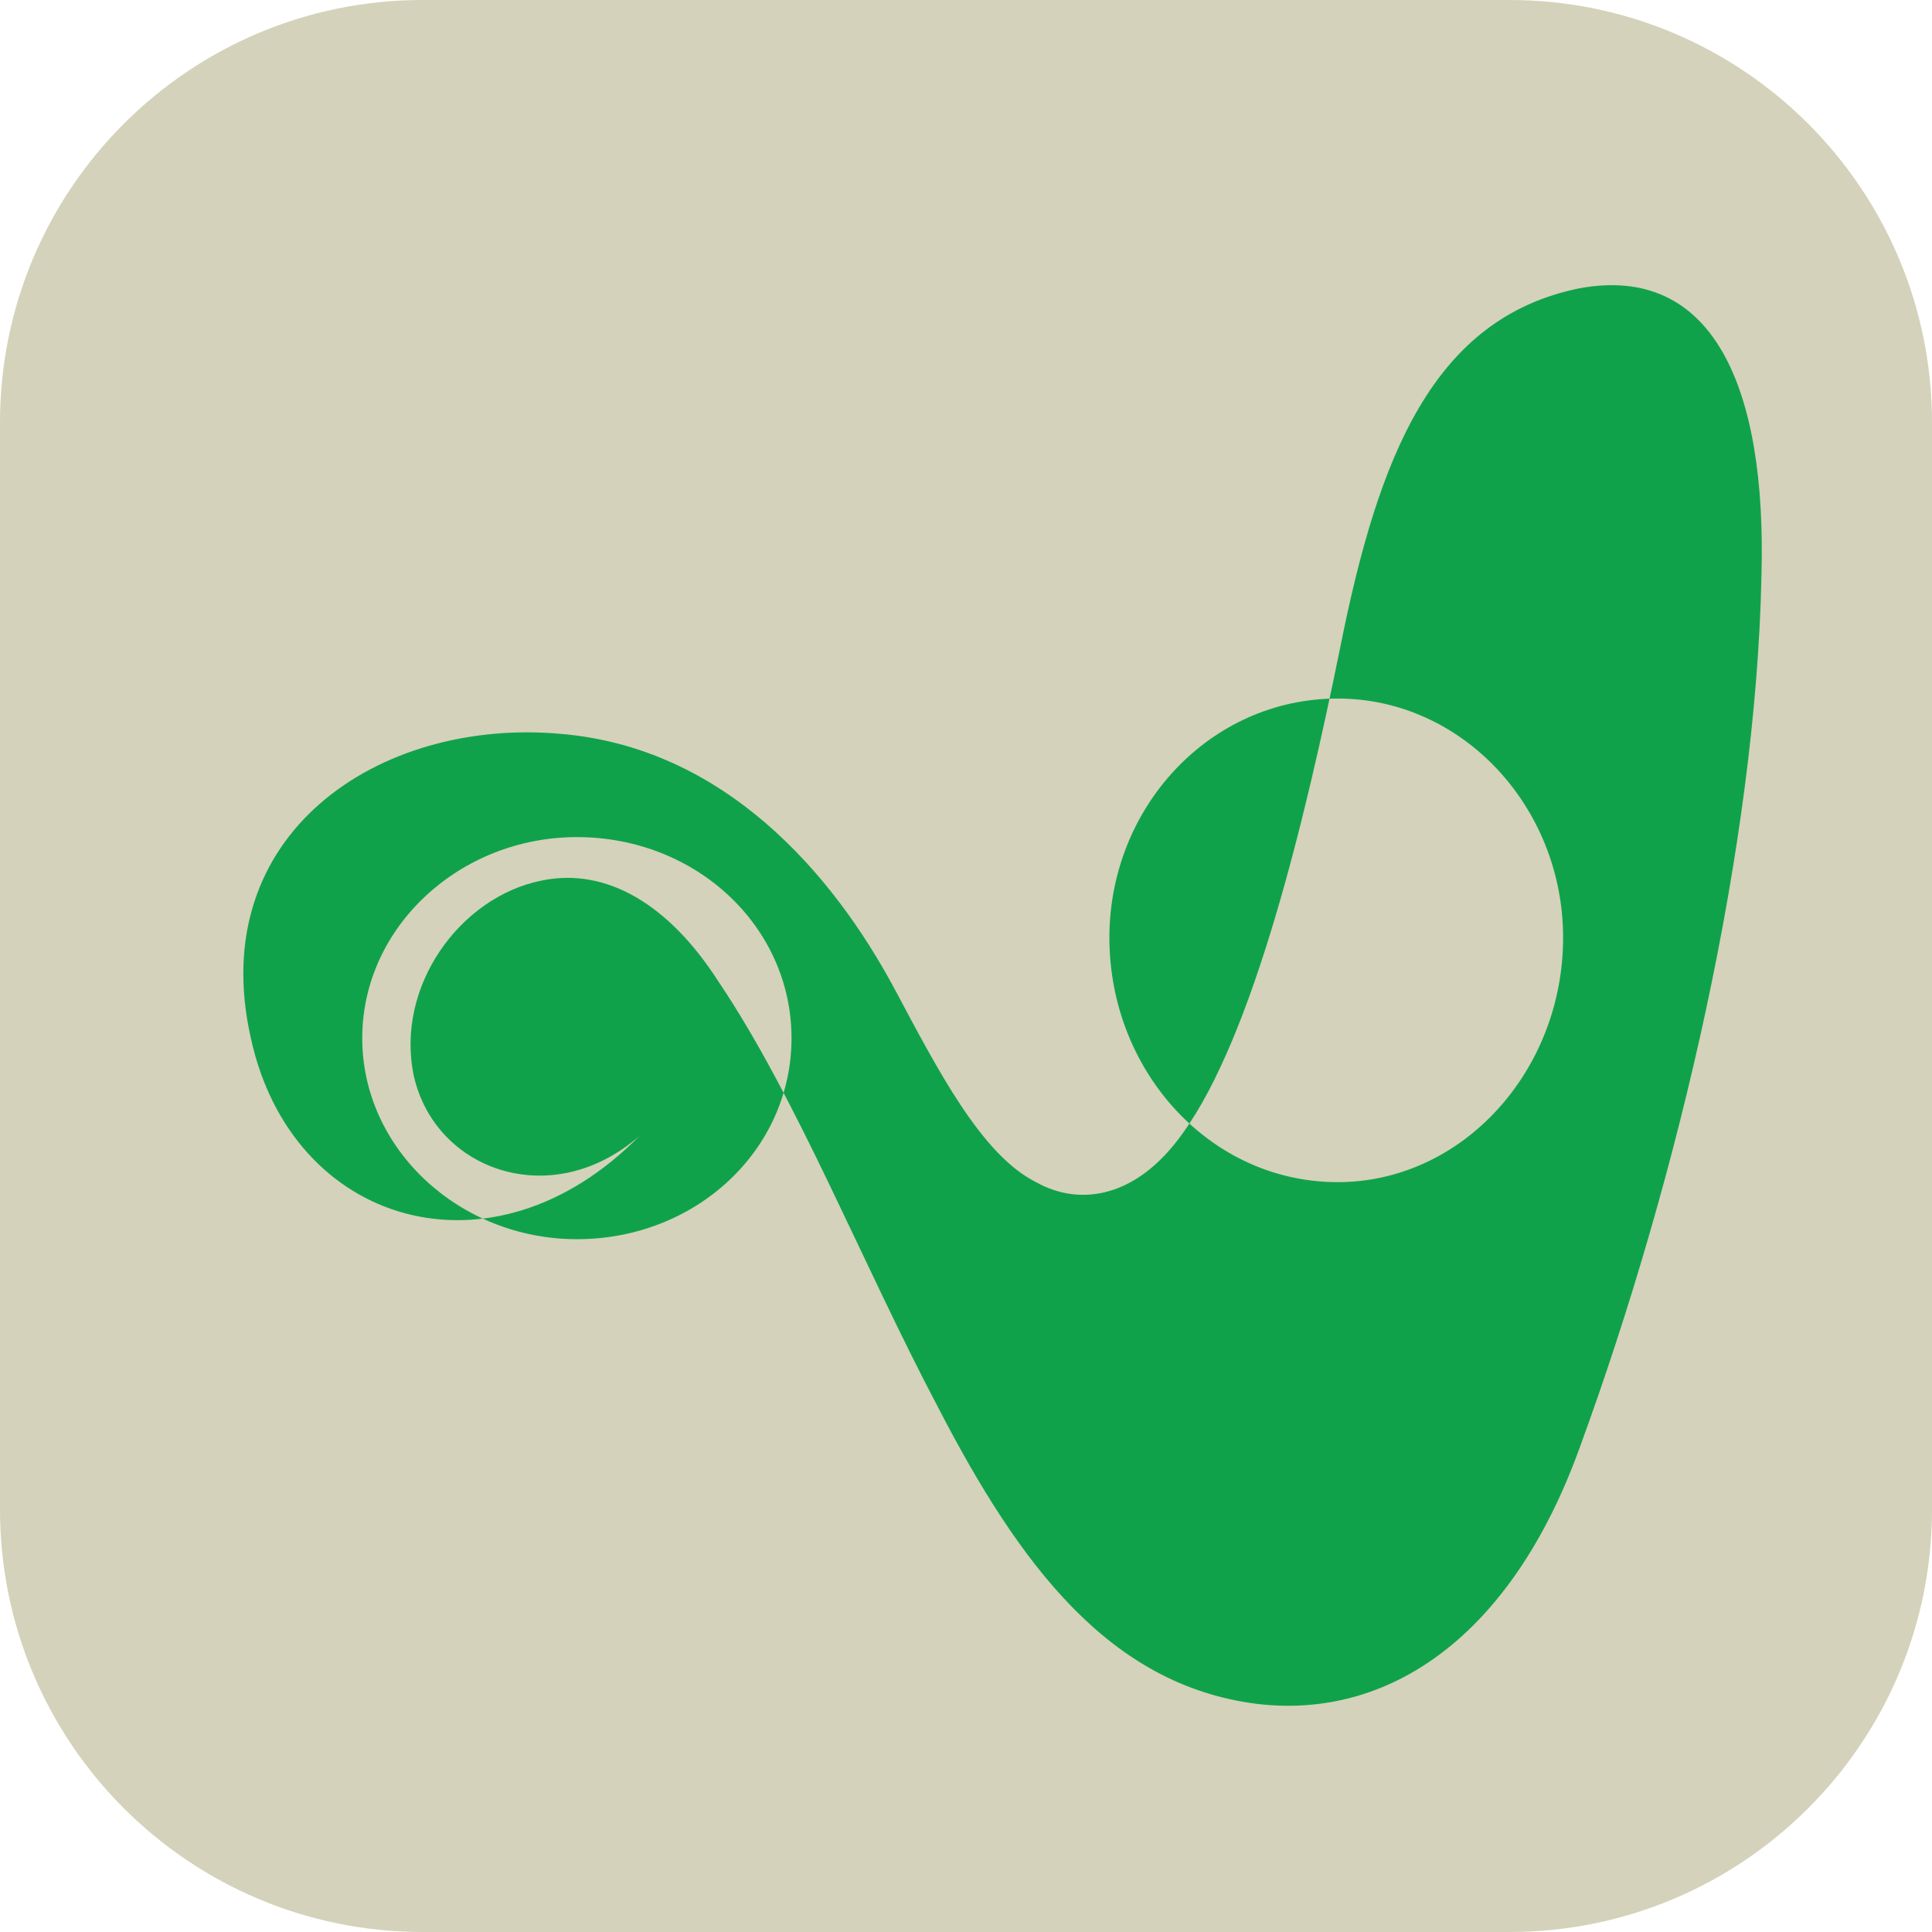
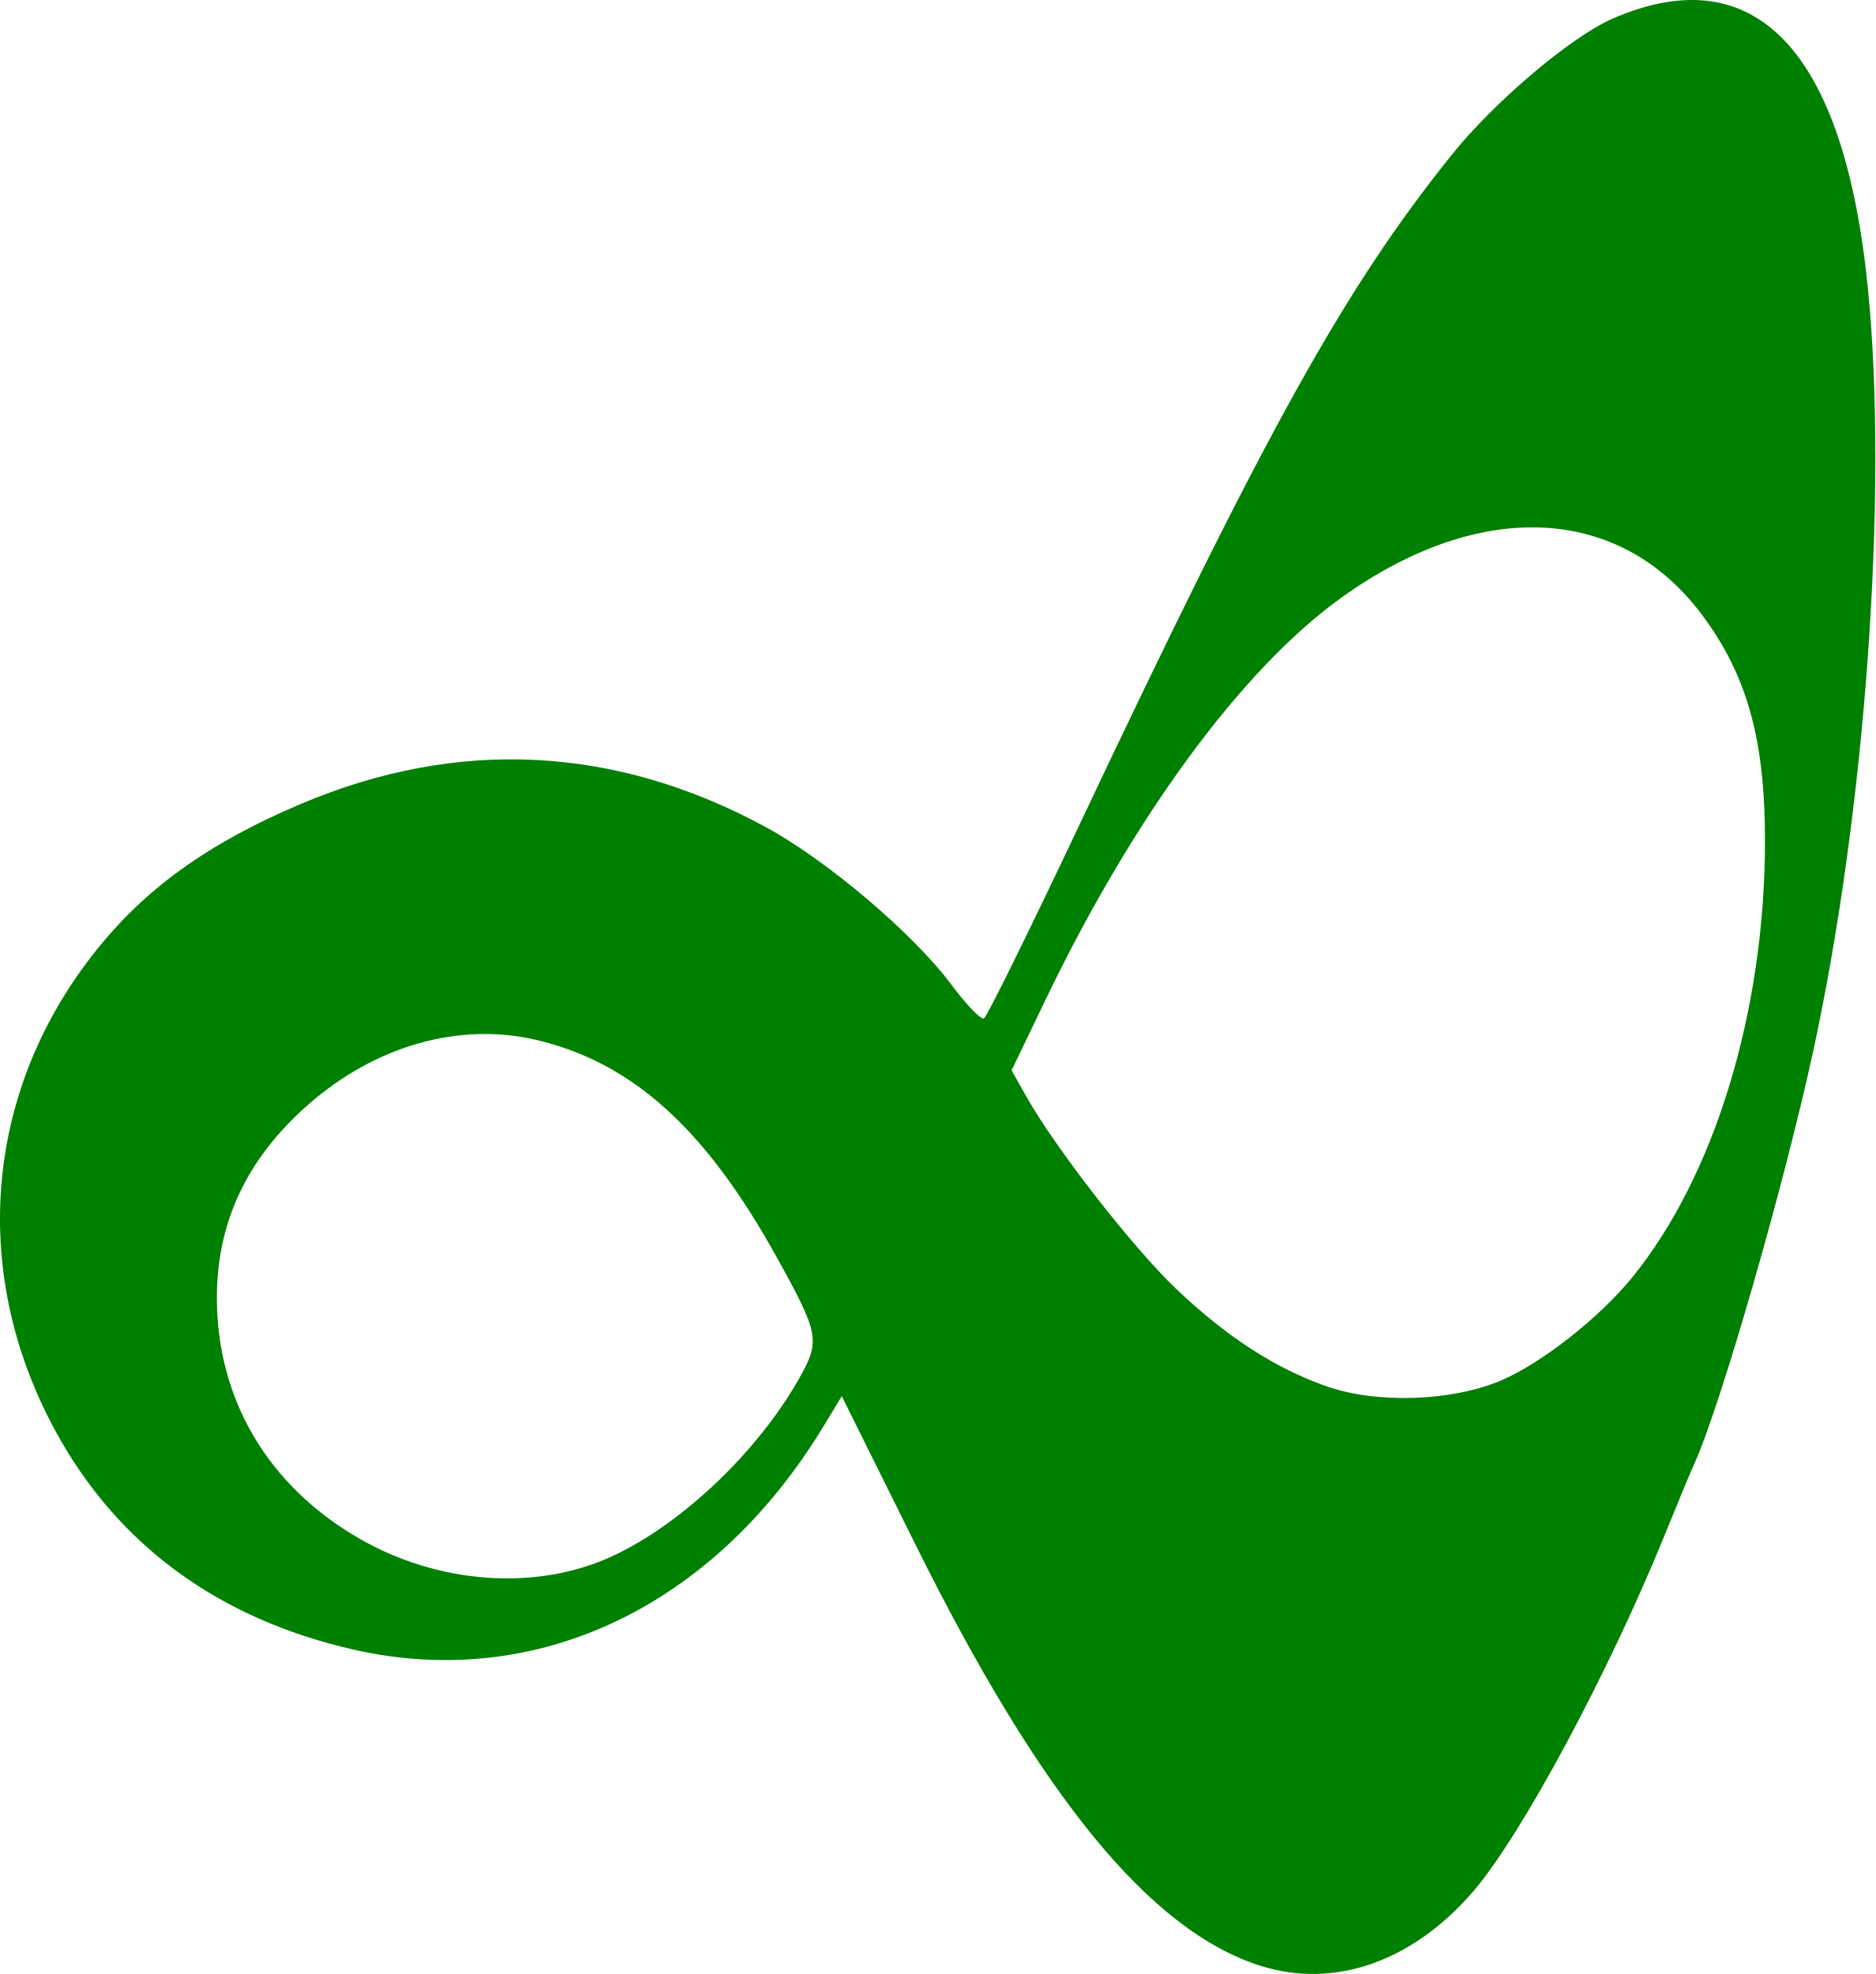
- <svg xmlns="http://www.w3.org/2000/svg" viewBox="0 0 512 512" role="img" aria-label="Zervia app icon">
-   <rect width="512" height="512" rx="112" fill="#D4D2BA" />
-   <g transform="translate(42 62) scale(0.72)">
-     <path fill="#10A24A" fill-rule="evenodd" d="M177 332C123 387 49 365 34 296C17 221 81 178 148 184C208 189 248 235 271 278C287 308 303 339 323 349C339 358 360 355 377 331C403 295 422 216 435 152C449 82 469 31 523 20C572 11 592 56 590 126C588 224 560 346 523 447C498 516 453 547 404 541C350 534 317 490 287 432C259 379 235 318 206 275C188 247 165 233 141 238C111 244 87 277 94 310C102 345 145 360 177 332ZM154 370C111 370 75 337 75 296C75 255 111 222 154 222C198 222 233 255 233 296C233 337 198 370 154 370ZM434 349C480 349 517 308 517 259C517 211 480 171 434 171C387 171 350 211 350 259C350 308 387 349 434 349Z" clip-rule="evenodd" />
+ <svg xmlns="http://www.w3.org/2000/svg" width="85.046mm" height="89.514mm" viewBox="0 0 85.046 89.514" version="1.1" id="svg1" xml:space="preserve">
+   <defs id="defs1" />
+   <g id="layer1" transform="translate(5.679938,5.524078)">
+     <path style="fill:#008000;stroke-width:1.049" d="M 51.455,83.611 C 46.461,82.006 41.515,75.957 35.823,64.492 34.995,62.825 33.908,60.635 33.406,59.625 l -0.912,-1.837 -0.836,1.376 C 26.689,67.35 18.646,71.168 10.353,69.28 4.214,67.881 -0.365,64.521 -3.173,59.354 -7.163,52.009 -6.348,43.587 -1.029,37.218 c 2.213,-2.65 5,-4.598 8.997,-6.289 7.118,-3.012 14.267,-2.652 21.096,1.062 2.78,1.512 6.686,4.832 8.408,7.146 0.677,0.909 1.339,1.593 1.471,1.519 0.133,-0.074 2.05,-3.96 4.26,-8.636 8.565,-18.12 12.068,-24.43 16.935,-30.504 1.934,-2.414 5.416,-5.367 7.295,-6.188 6.495,-2.836 10.534,1.441 11.6,12.285 0.918,9.338 -0.119,23.664 -2.505,34.613 -1.334,6.121 -4.216,16.106 -5.385,18.652 -0.147,0.32 -0.741,1.749 -1.319,3.174 -2.535,6.247 -6.486,13.611 -8.673,16.166 -2.753,3.216 -6.339,4.47 -9.698,3.391 z M 22.05,65.06 c 3.185,-1.457 6.691,-4.801 8.559,-8.163 0.911,-1.64 0.848,-1.959 -1.087,-5.448 -3.213,-5.796 -6.526,-8.787 -10.868,-9.813 -3.491,-0.825 -7.3,0.251 -10.347,2.922 -2.789,2.444 -4.158,5.344 -4.152,8.793 0.008,4.588 2.324,8.503 6.439,10.882 3.599,2.08 8.02,2.4 11.456,0.828 z M 62.366,57.086 c 1.826,-0.767 4.467,-2.837 5.965,-4.675 3.748,-4.598 6.029,-12.094 6.029,-19.808 0,-4.608 -0.814,-7.521 -2.869,-10.263 -3.727,-4.974 -10.05,-5.272 -16.332,-0.77 -4.501,3.226 -9.433,9.931 -13.442,18.276 l -1.522,3.168 0.669,1.187 c 1.322,2.345 4.808,6.825 6.77,8.698 2.277,2.174 4.5,3.618 6.833,4.438 2.272,0.799 5.655,0.691 7.899,-0.251 z" id="path1" />
  </g>
</svg>
